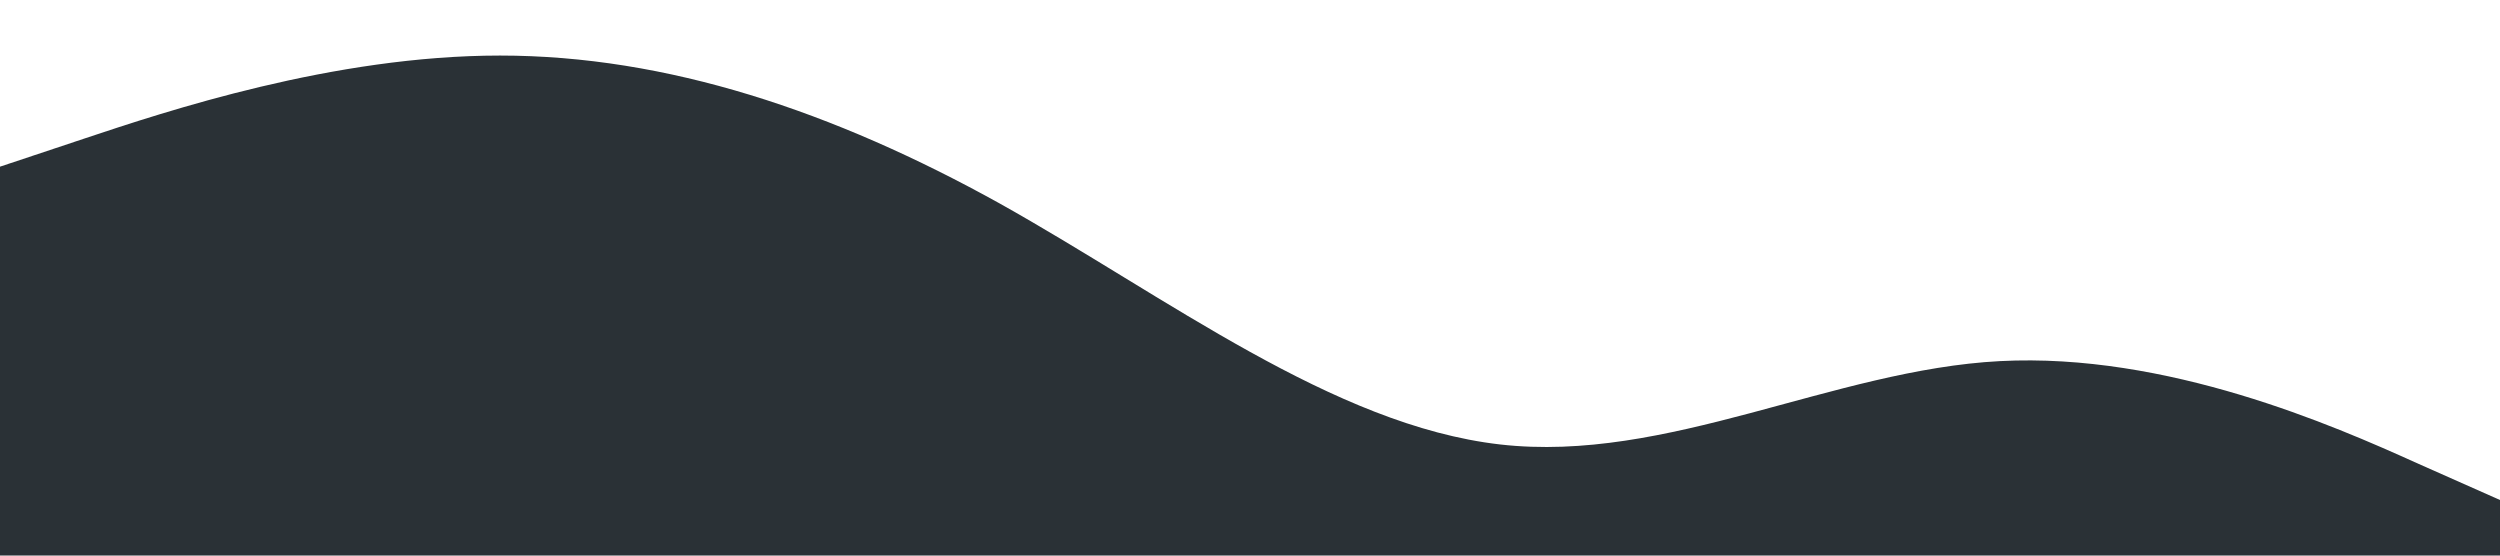
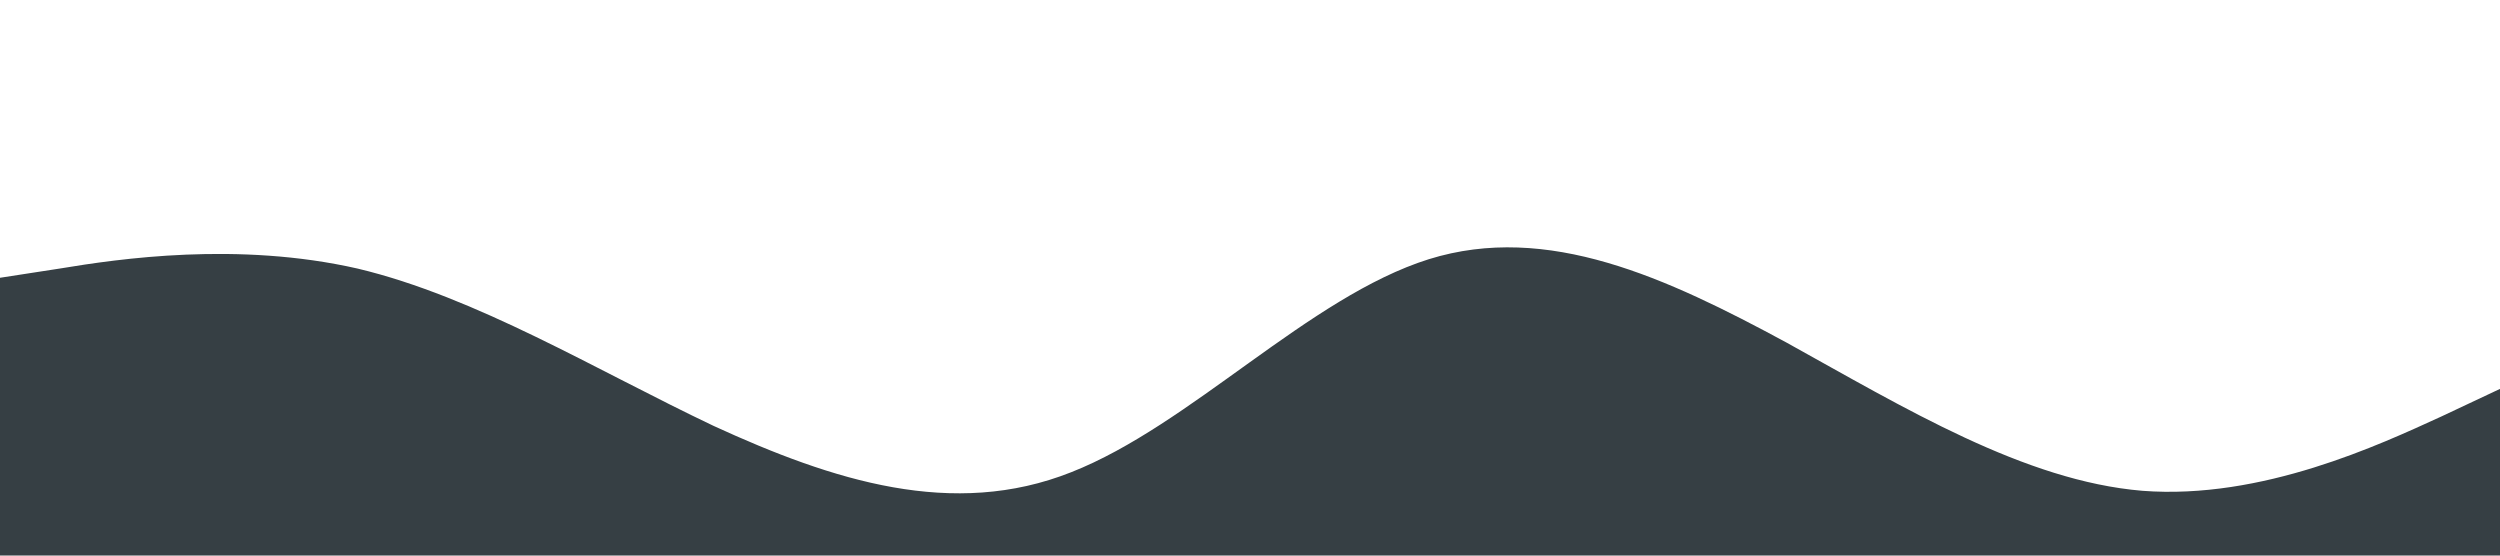
<svg xmlns="http://www.w3.org/2000/svg" viewBox="0 0 1440 320">
-   <path fill="#2a3136" fill-opacity="1" d="M0,96L48,80C96,64,192,32,288,32C384,32,480,64,576,117.3C672,171,768,245,864,256C960,267,1056,213,1152,208C1248,203,1344,245,1392,266.7L1440,288L1440,320L1392,320C1344,320,1248,320,1152,320C1056,320,960,320,864,320C768,320,672,320,576,320C480,320,384,320,288,320C192,320,96,320,48,320L0,320Z" />
+   <path fill="#363f44" fill-opacity="1" d="M0,160L34.3,154.7C68.6,149,137,139,206,154.7C274.3,171,343,213,411,245.3C480,277,549,299,617,272C685.7,245,754,171,823,149.3C891.4,128,960,160,1029,197.3C1097.1,235,1166,277,1234,282.7C1302.9,288,1371,256,1406,240L1440,224L1440,320L1405.7,320C1371.4,320,1303,320,1234,320C1165.7,320,1097,320,1029,320C960,320,891,320,823,320C754.3,320,686,320,617,320C548.6,320,480,320,411,320C342.9,320,274,320,206,320C137.1,320,69,320,34,320L0,320Z" />
</svg>
